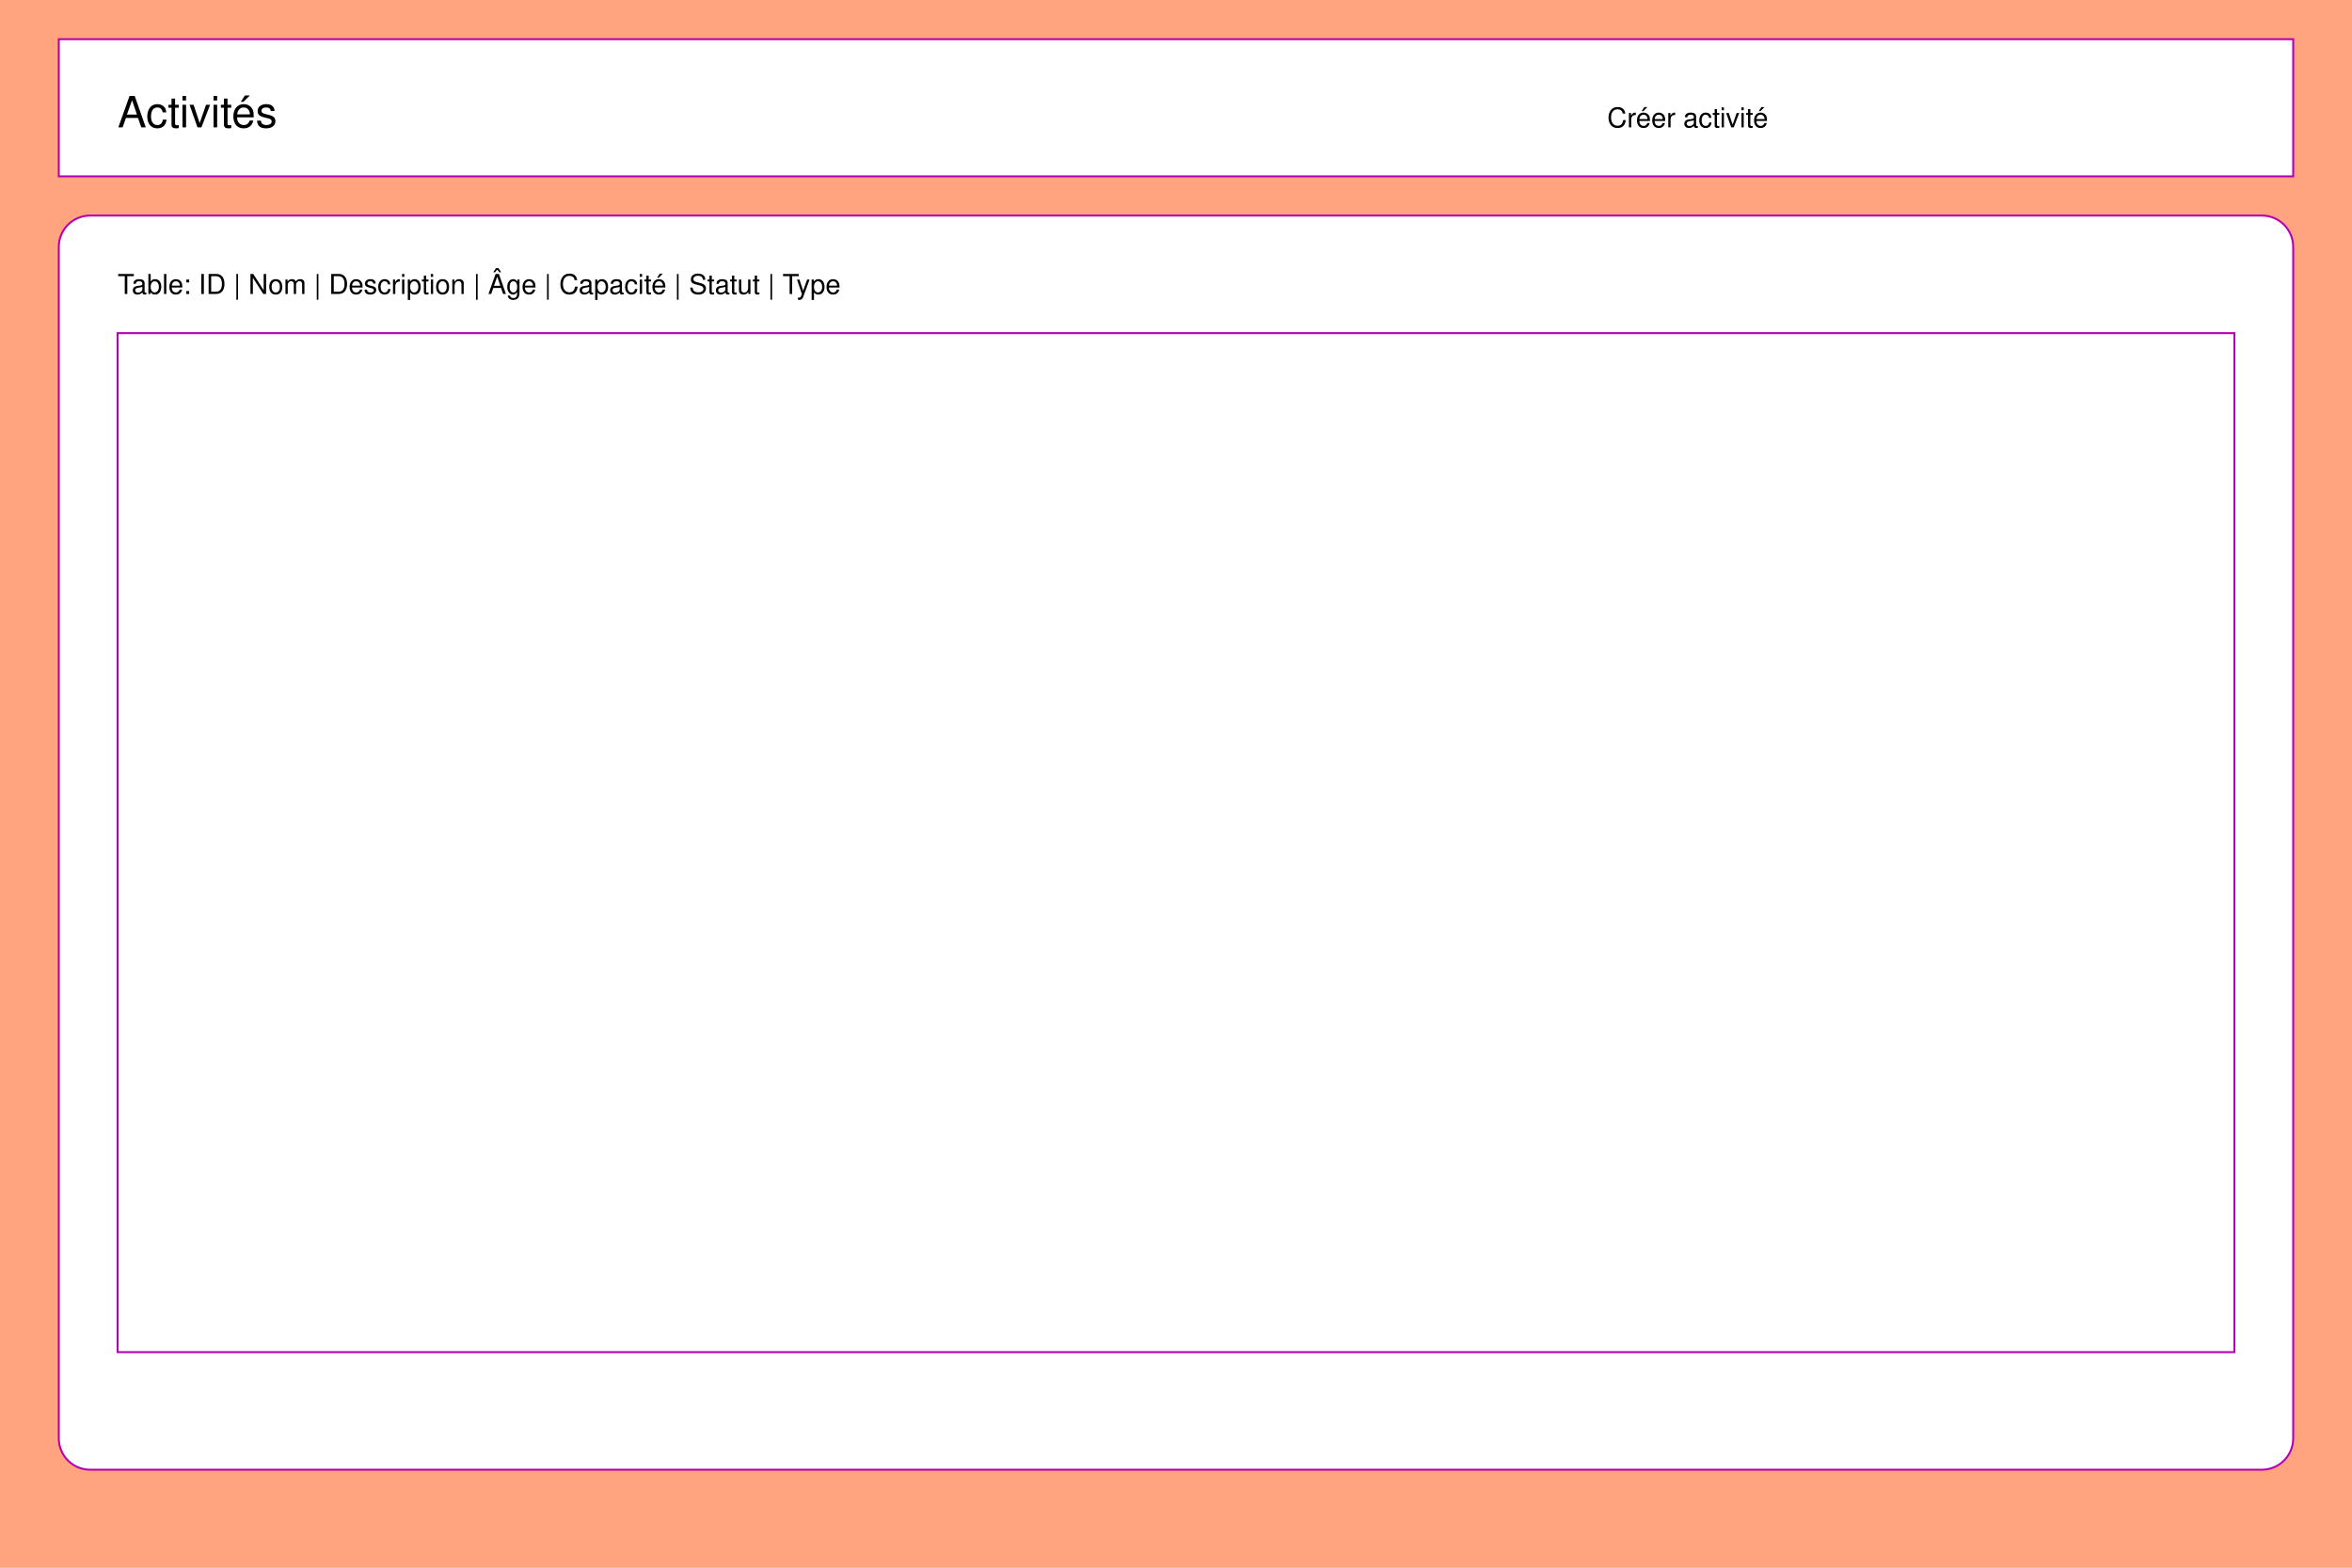
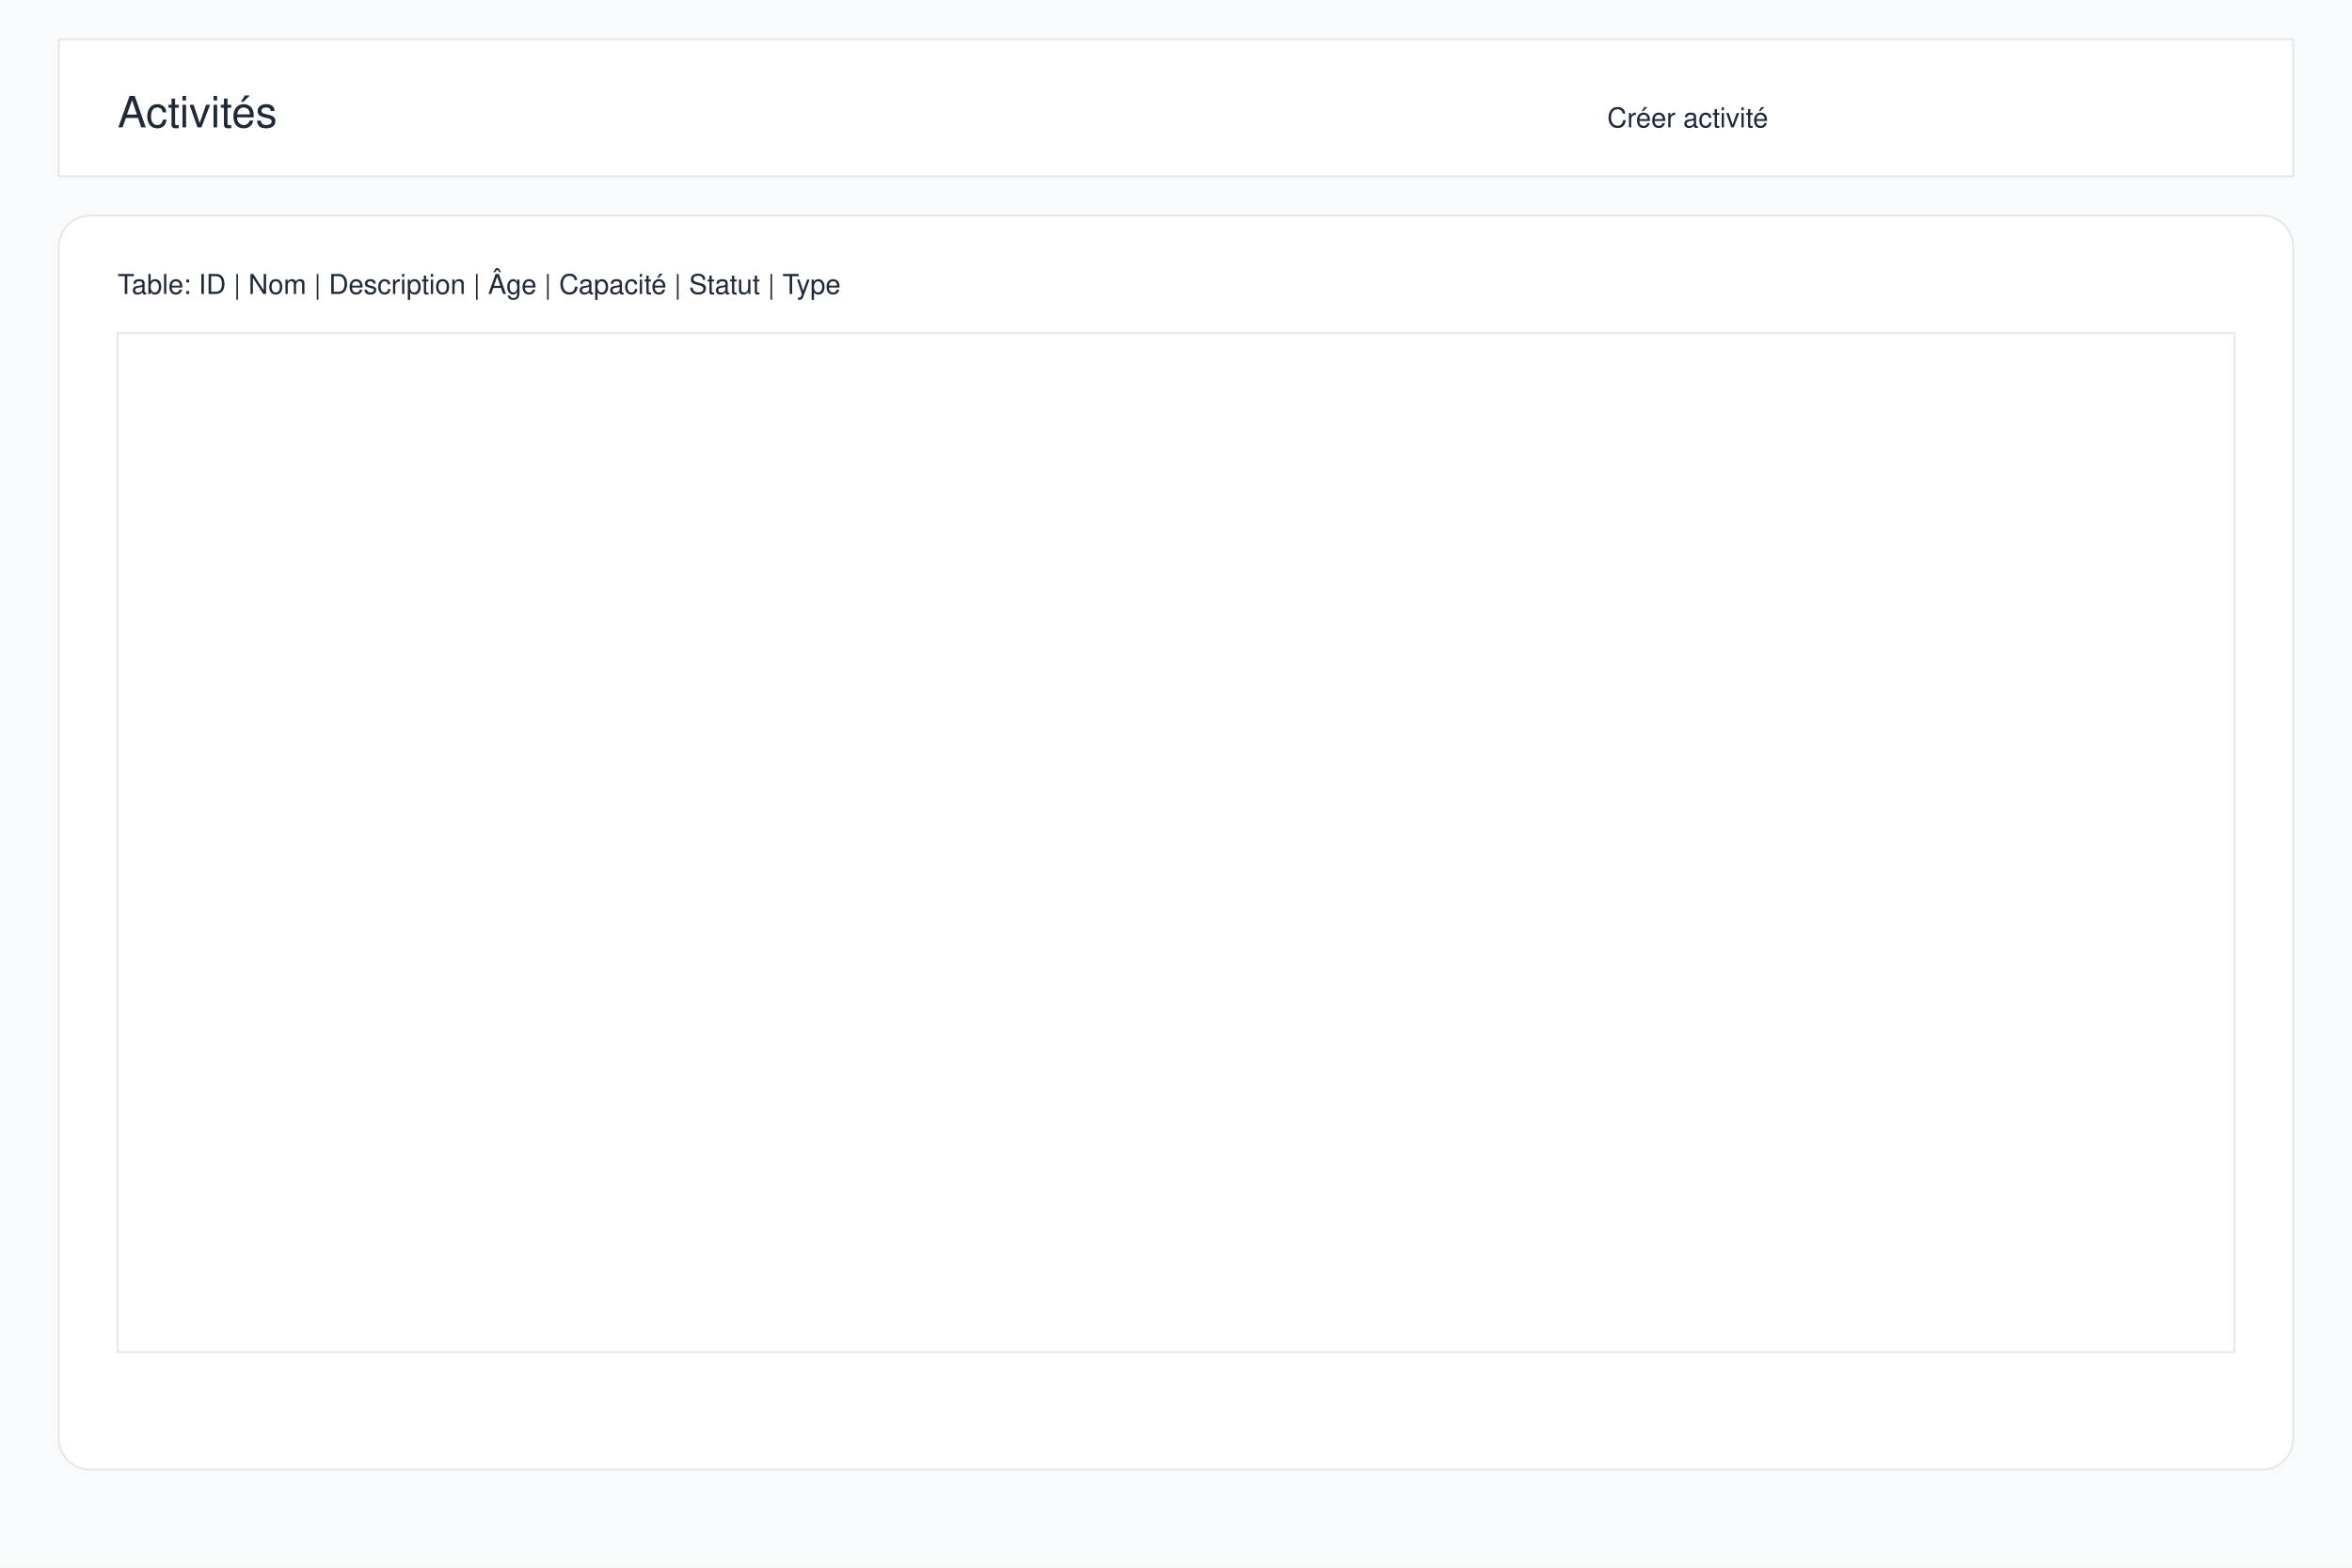
<svg xmlns="http://www.w3.org/2000/svg" width="1200" height="800" viewBox="0 0 1200 800">
-   <rect width="1200" height="800" fill="#FFA47F" />
-   <rect x="30" y="20" width="1140" height="70" fill="#FFFFFF" stroke="#B500B2" />
-   <text x="60" y="65" font-family="Helvetica, Arial, sans-serif" font-size="22" fill="#000000">Activités</text>
-   <text x="820" y="65" font-family="Helvetica, Arial, sans-serif" font-size="14" fill="#000000">Créer activité</text>
-   <rect x="30" y="110" width="1140" height="640" rx="16" fill="#FFFFFF" stroke="#B500B2" />
-   <text x="60" y="150" font-family="Helvetica, Arial, sans-serif" font-size="14" fill="#000000">Table: ID | Nom | Description | Âge | Capacité | Statut | Type</text>
-   <rect x="60" y="170" width="1080" height="520" fill="#FFF" stroke="#B500B2" />
+   <rect width="1200" height="800" fill="#F9FAFB" />
+   <rect x="30" y="20" width="1140" height="70" fill="#FFFFFF" stroke="#E5E7EB" />
+   <text x="60" y="65" font-family="Helvetica, Arial, sans-serif" font-size="22" fill="#1F2937">Activités</text>
+   <text x="820" y="65" font-family="Helvetica, Arial, sans-serif" font-size="14" fill="#1F2937">Créer activité</text>
+   <rect x="30" y="110" width="1140" height="640" rx="16" fill="#FFFFFF" stroke="#E5E7EB" />
+   <text x="60" y="150" font-family="Helvetica, Arial, sans-serif" font-size="14" fill="#1F2937">Table: ID | Nom | Description | Âge | Capacité | Statut | Type</text>
+   <rect x="60" y="170" width="1080" height="520" fill="#FFF" stroke="#E5E7EB" />
</svg>
